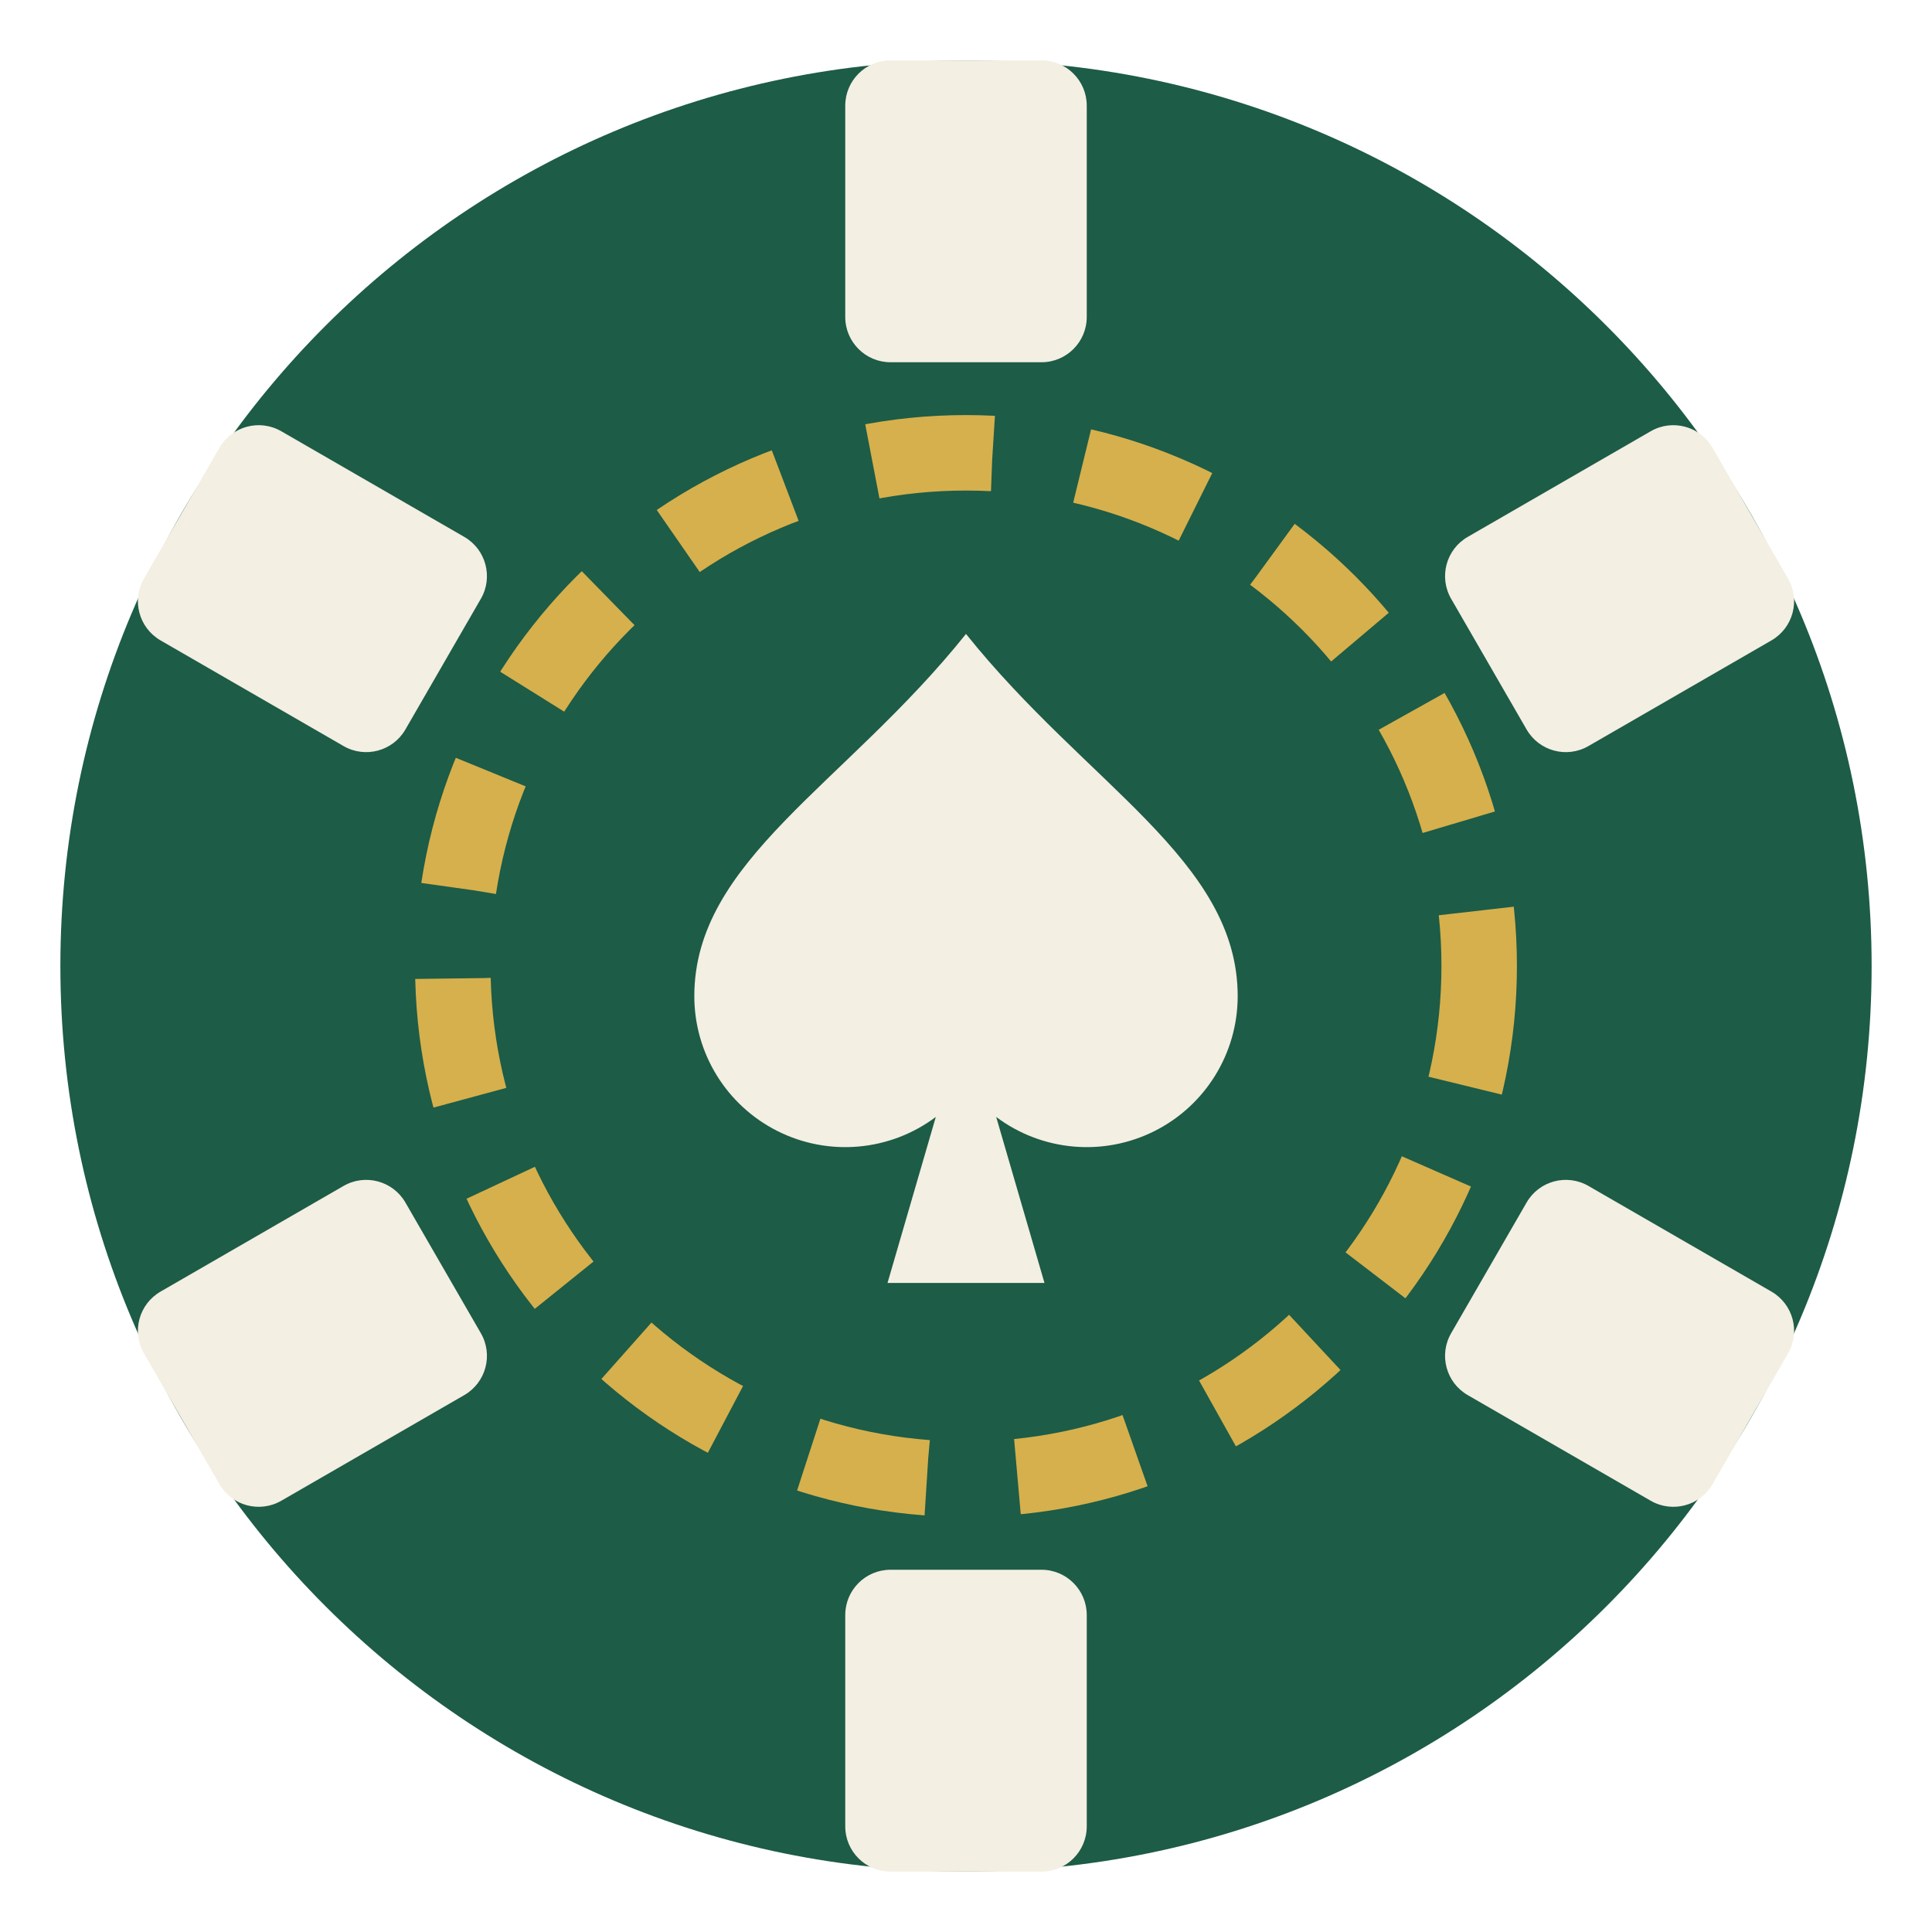
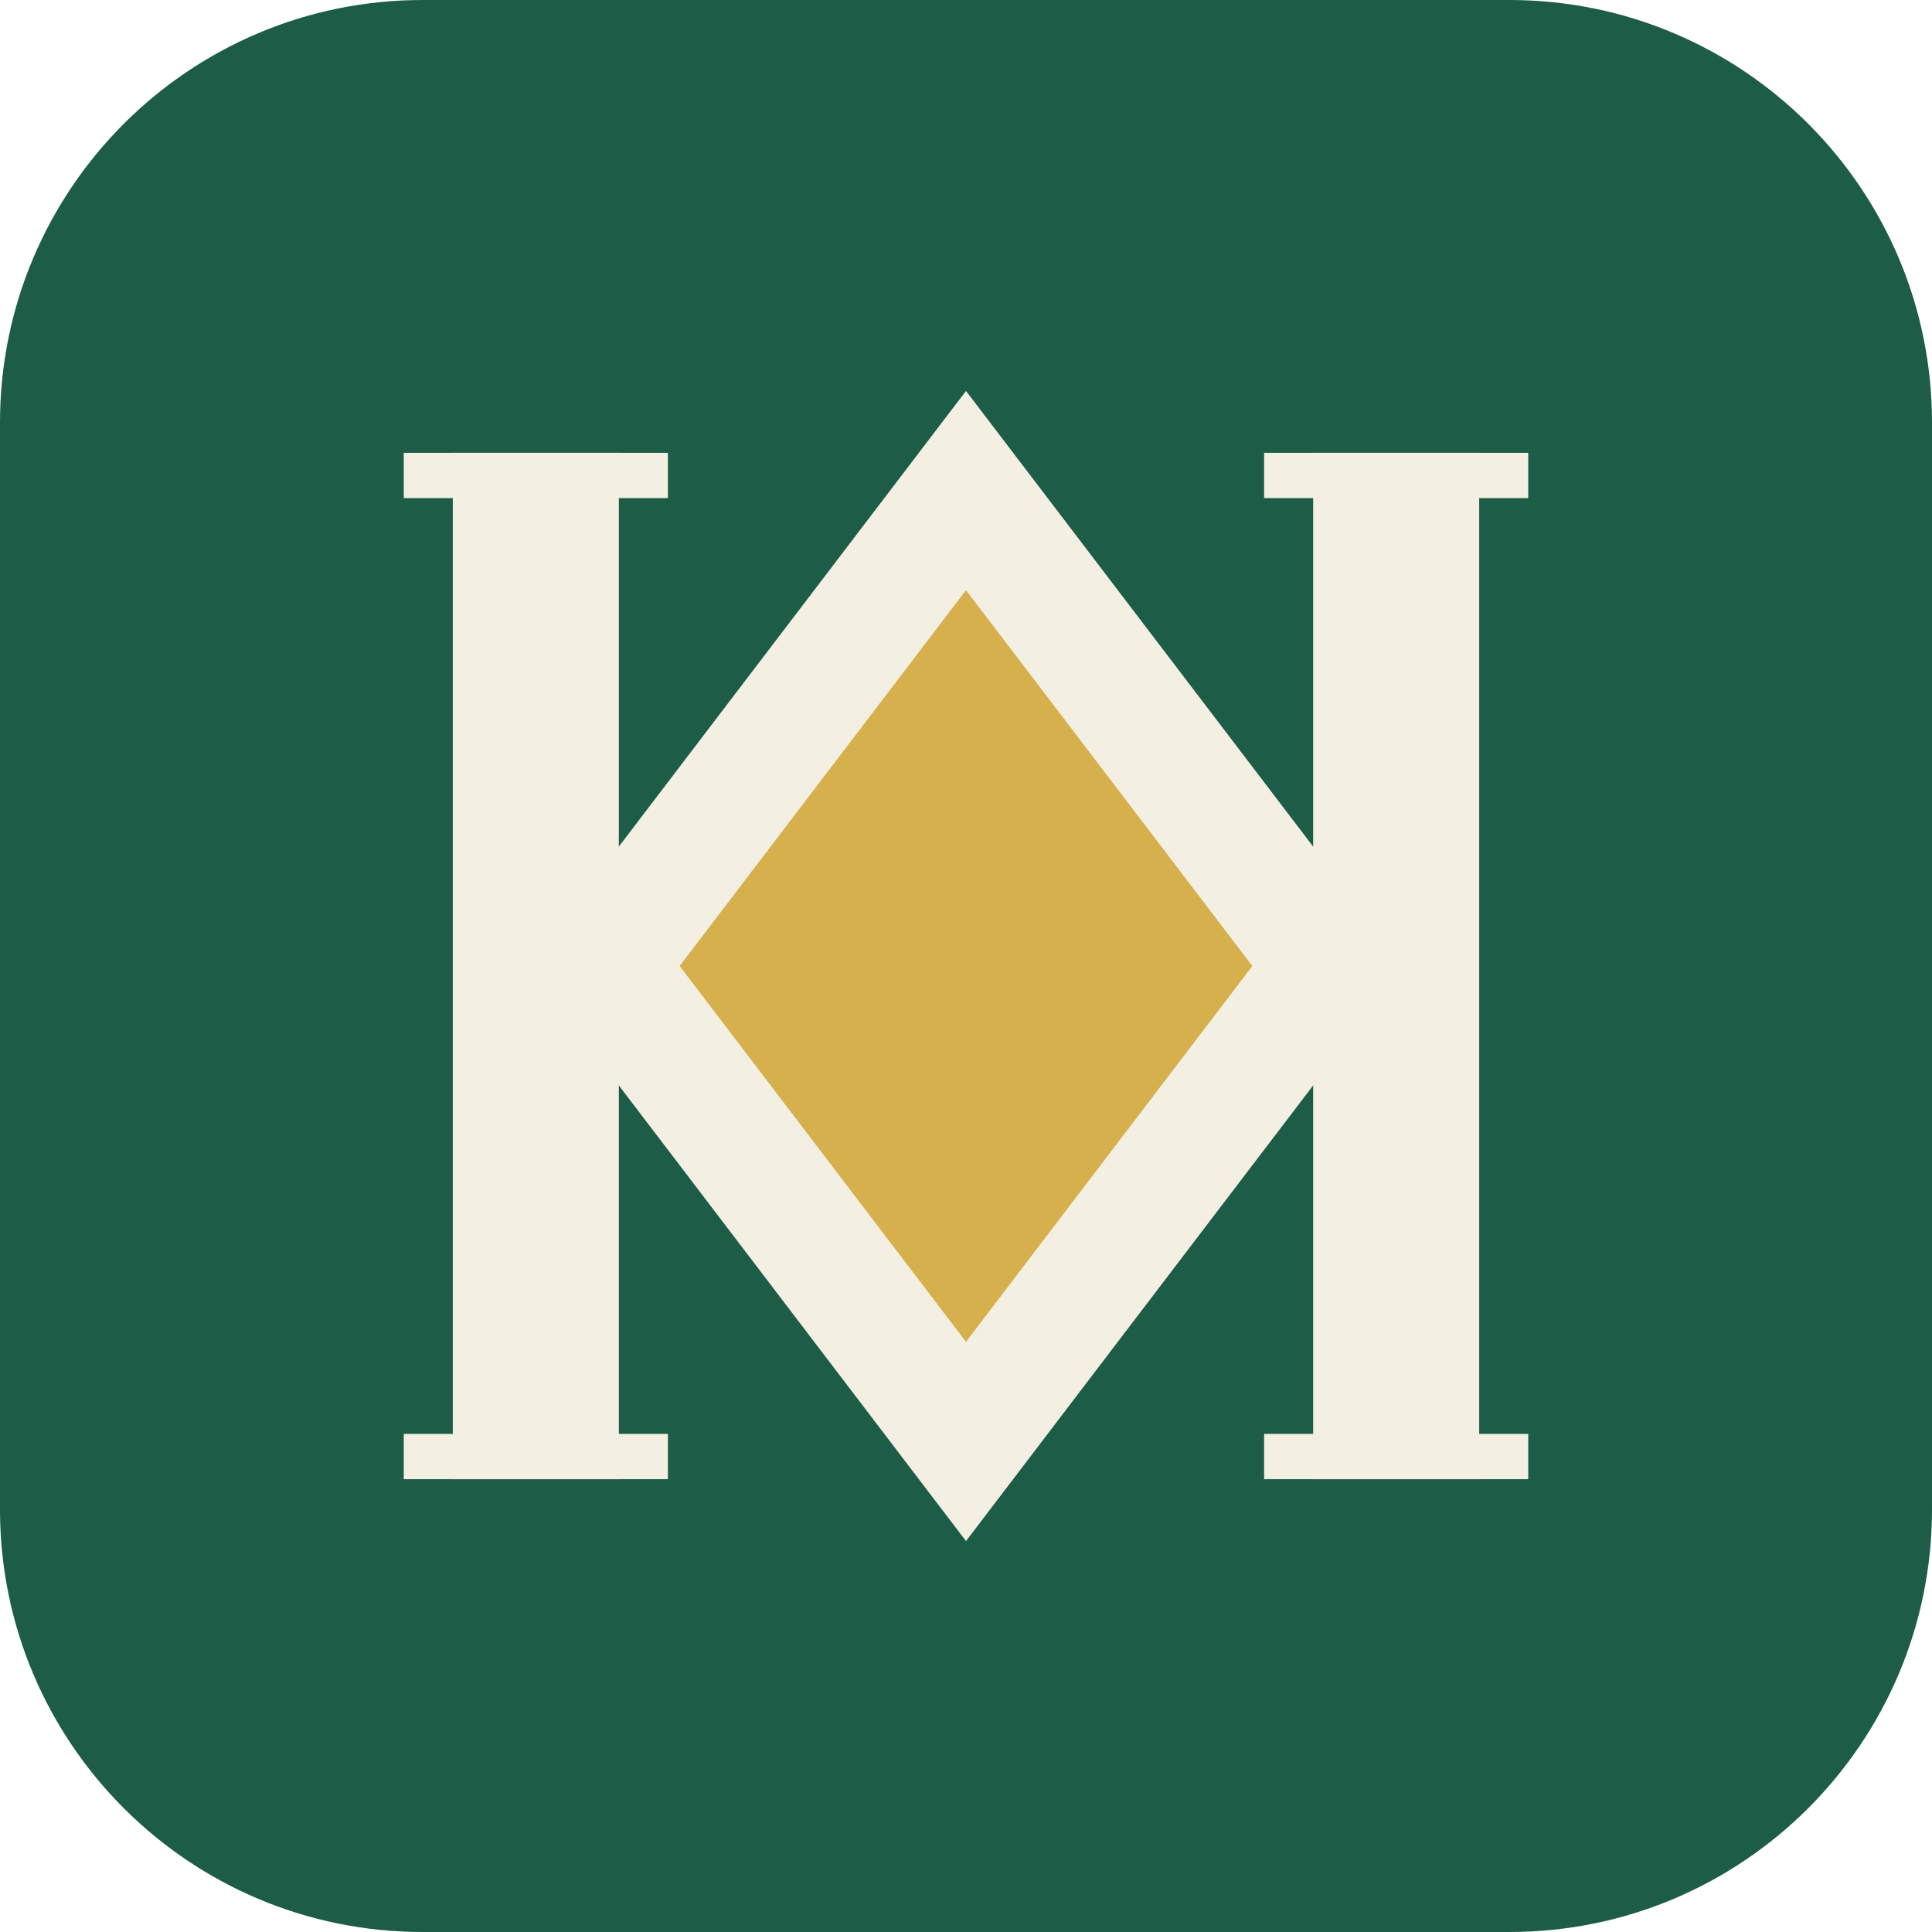
- <svg xmlns="http://www.w3.org/2000/svg" viewBox="0 0 64 64">
-   <circle cx="32" cy="32" r="30" fill="#1d5c47" />
-   <g fill="#f3efe2">
-     <rect x="28" y="2" width="8" height="10" rx="1.5" />
-     <rect x="28" y="52" width="8" height="10" rx="1.5" />
-     <rect x="28" y="2" width="8" height="10" rx="1.5" transform="rotate(60 32 32)" />
-     <rect x="28" y="2" width="8" height="10" rx="1.5" transform="rotate(120 32 32)" />
-     <rect x="28" y="2" width="8" height="10" rx="1.5" transform="rotate(240 32 32)" />
-     <rect x="28" y="2" width="8" height="10" rx="1.5" transform="rotate(300 32 32)" />
+ <svg xmlns="http://www.w3.org/2000/svg" viewBox="0 0 512 512" width="64" height="64">
+   <rect width="512" height="512" rx="112" fill="#1d5c47" />
+   <g transform="translate(256 256) scale(1.0)">
+     <polygon points="-96,0 0,-126 96,0 0,126" fill="#d6b04c" />
+     <path d="M-96 0 L0 -126 L96 0 L0 126 Z" fill="none" stroke="#f3efe2" stroke-width="32" stroke-linejoin="miter" />
+     <rect x="-136" y="-136" width="44" height="272" fill="#f3efe2" />
+     <rect x="92" y="-136" width="44" height="272" fill="#f3efe2" />
+     <rect x="-149" y="-136" width="70" height="12" fill="#f3efe2" />
+     <rect x="-149" y="124" width="70" height="12" fill="#f3efe2" />
+     <rect x="79" y="-136" width="70" height="12" fill="#f3efe2" />
+     <rect x="79" y="124" width="70" height="12" fill="#f3efe2" />
  </g>
-   <circle cx="32" cy="32" r="17" fill="none" stroke="#d6b04c" stroke-width="2.5" stroke-dasharray="4 3" />
-   <path d="M32 21c-4 5-9 7.5-9 12a5 5 0 0 0 8 4l-1.6 5.5h5.2L33 37a5 5 0 0 0 8-4c0-4.5-5-7-9-12z" fill="#f3efe2" />
</svg>
